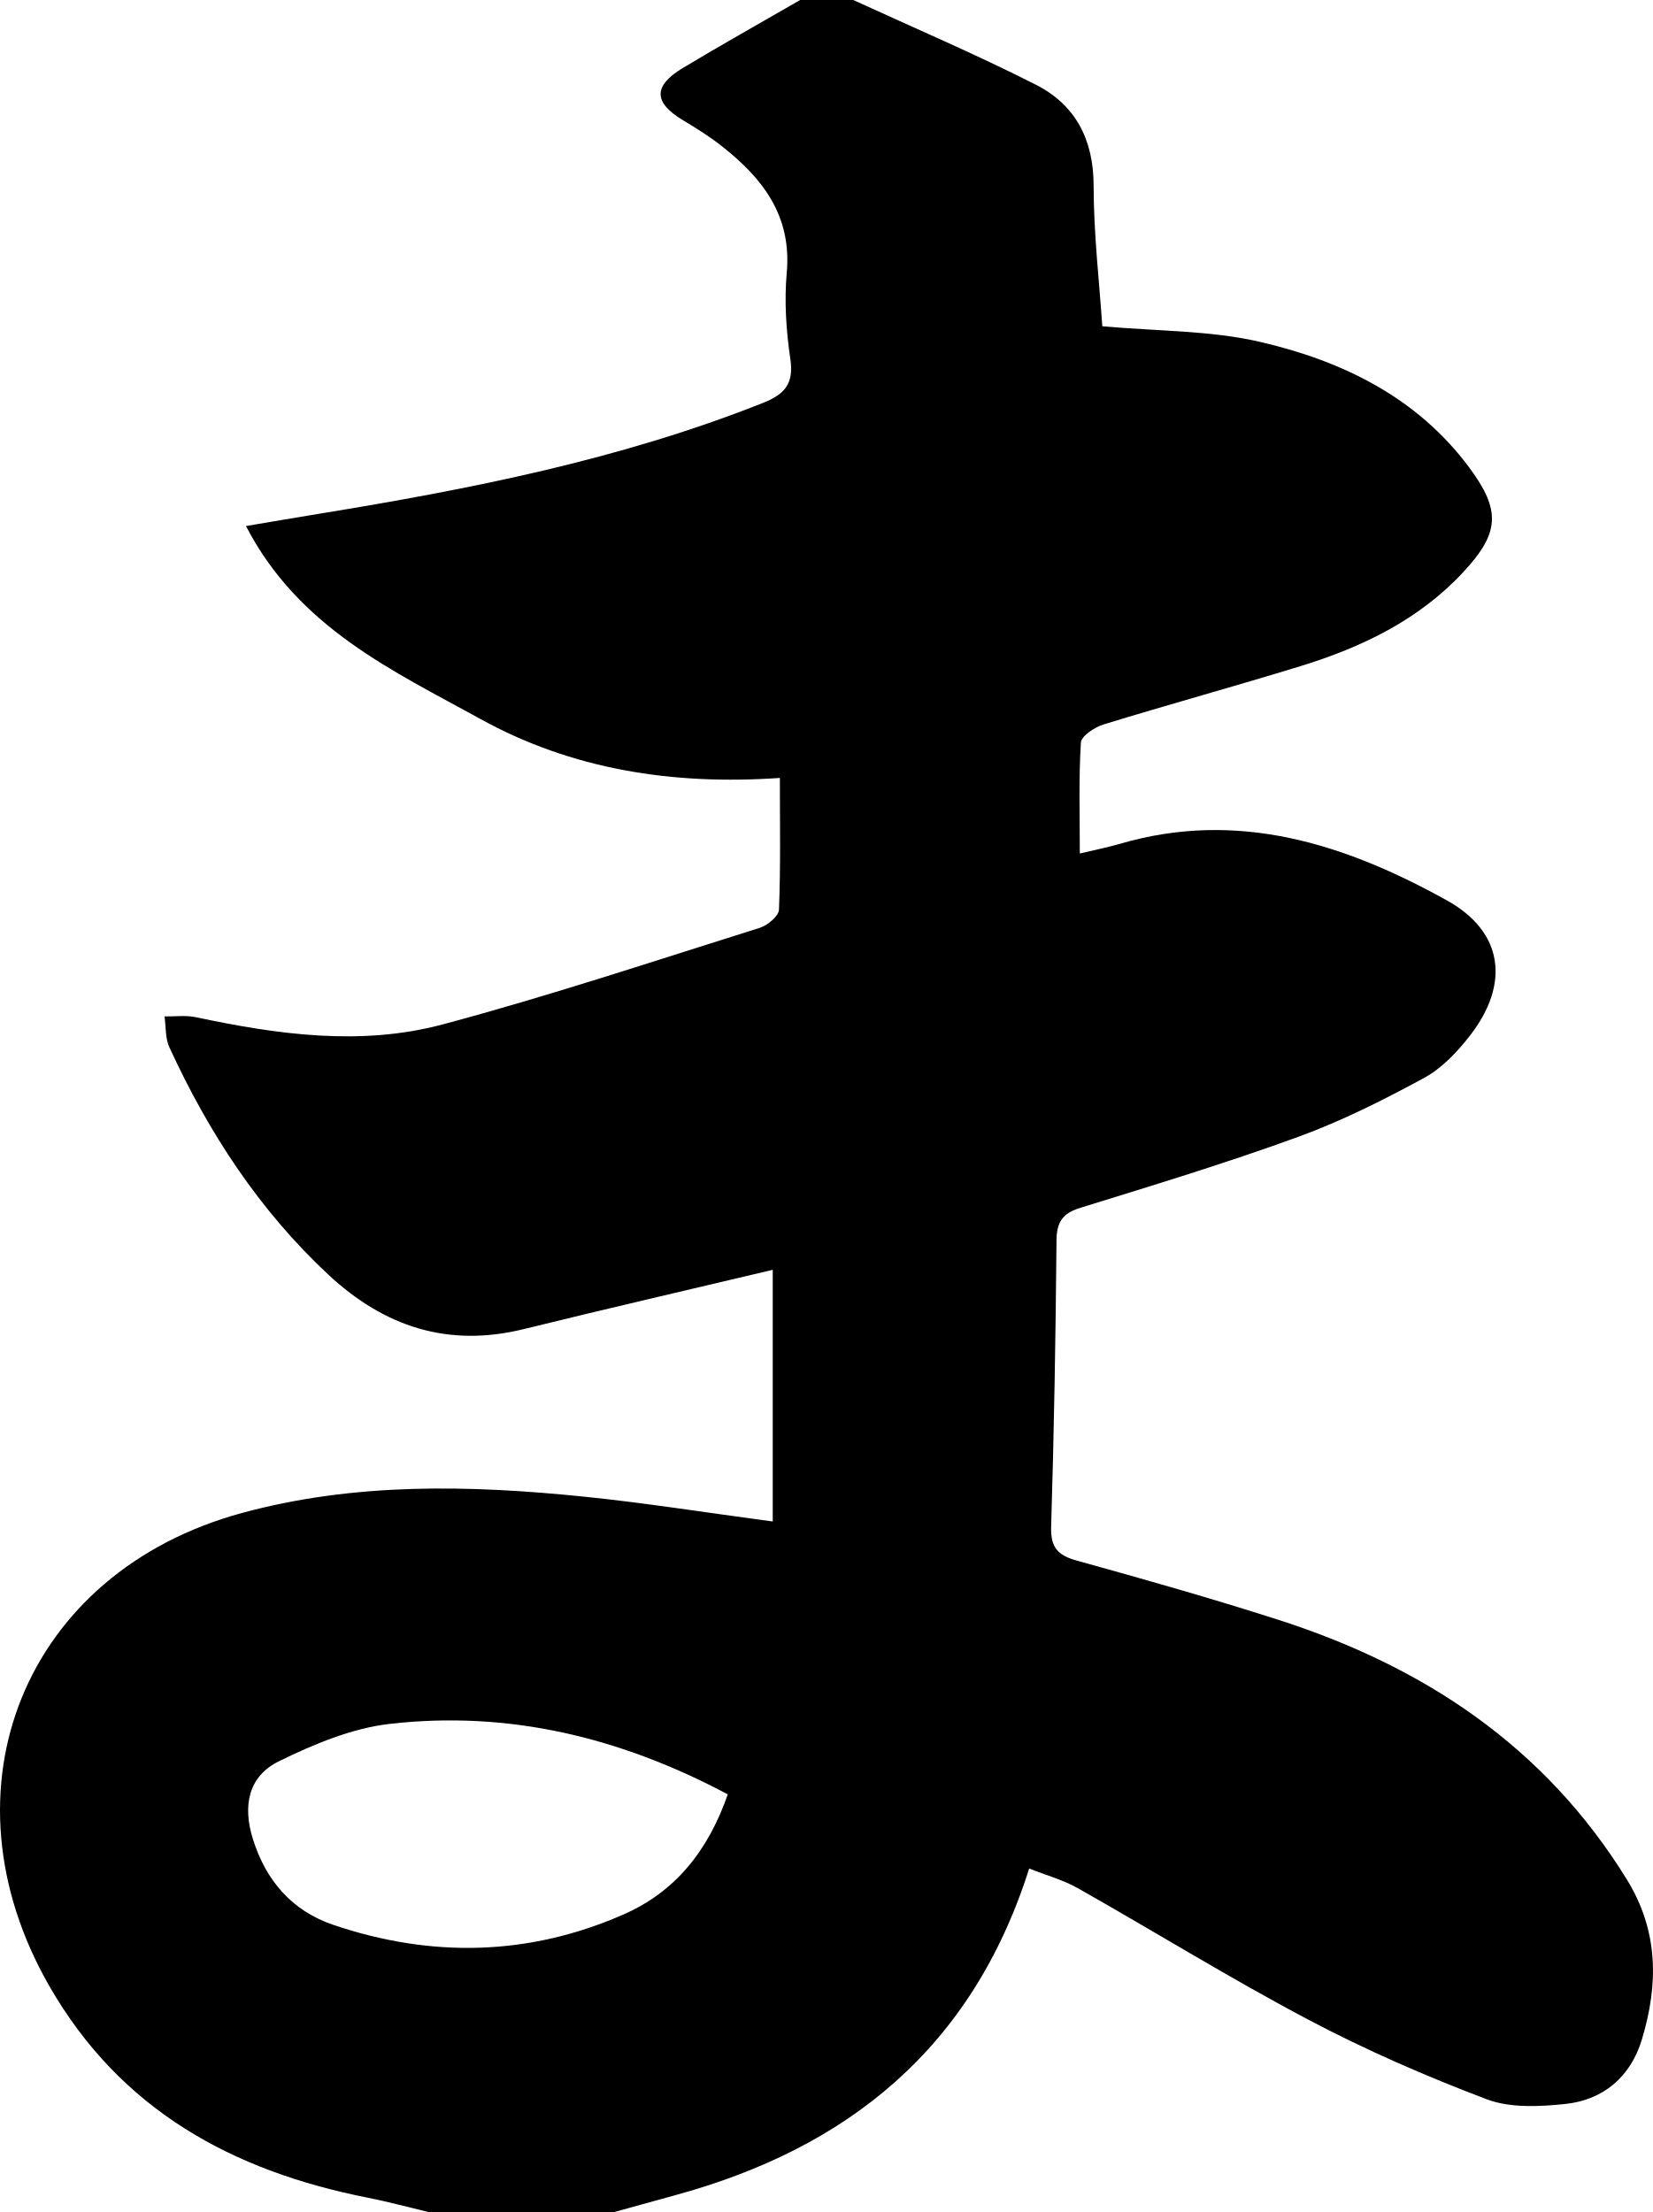
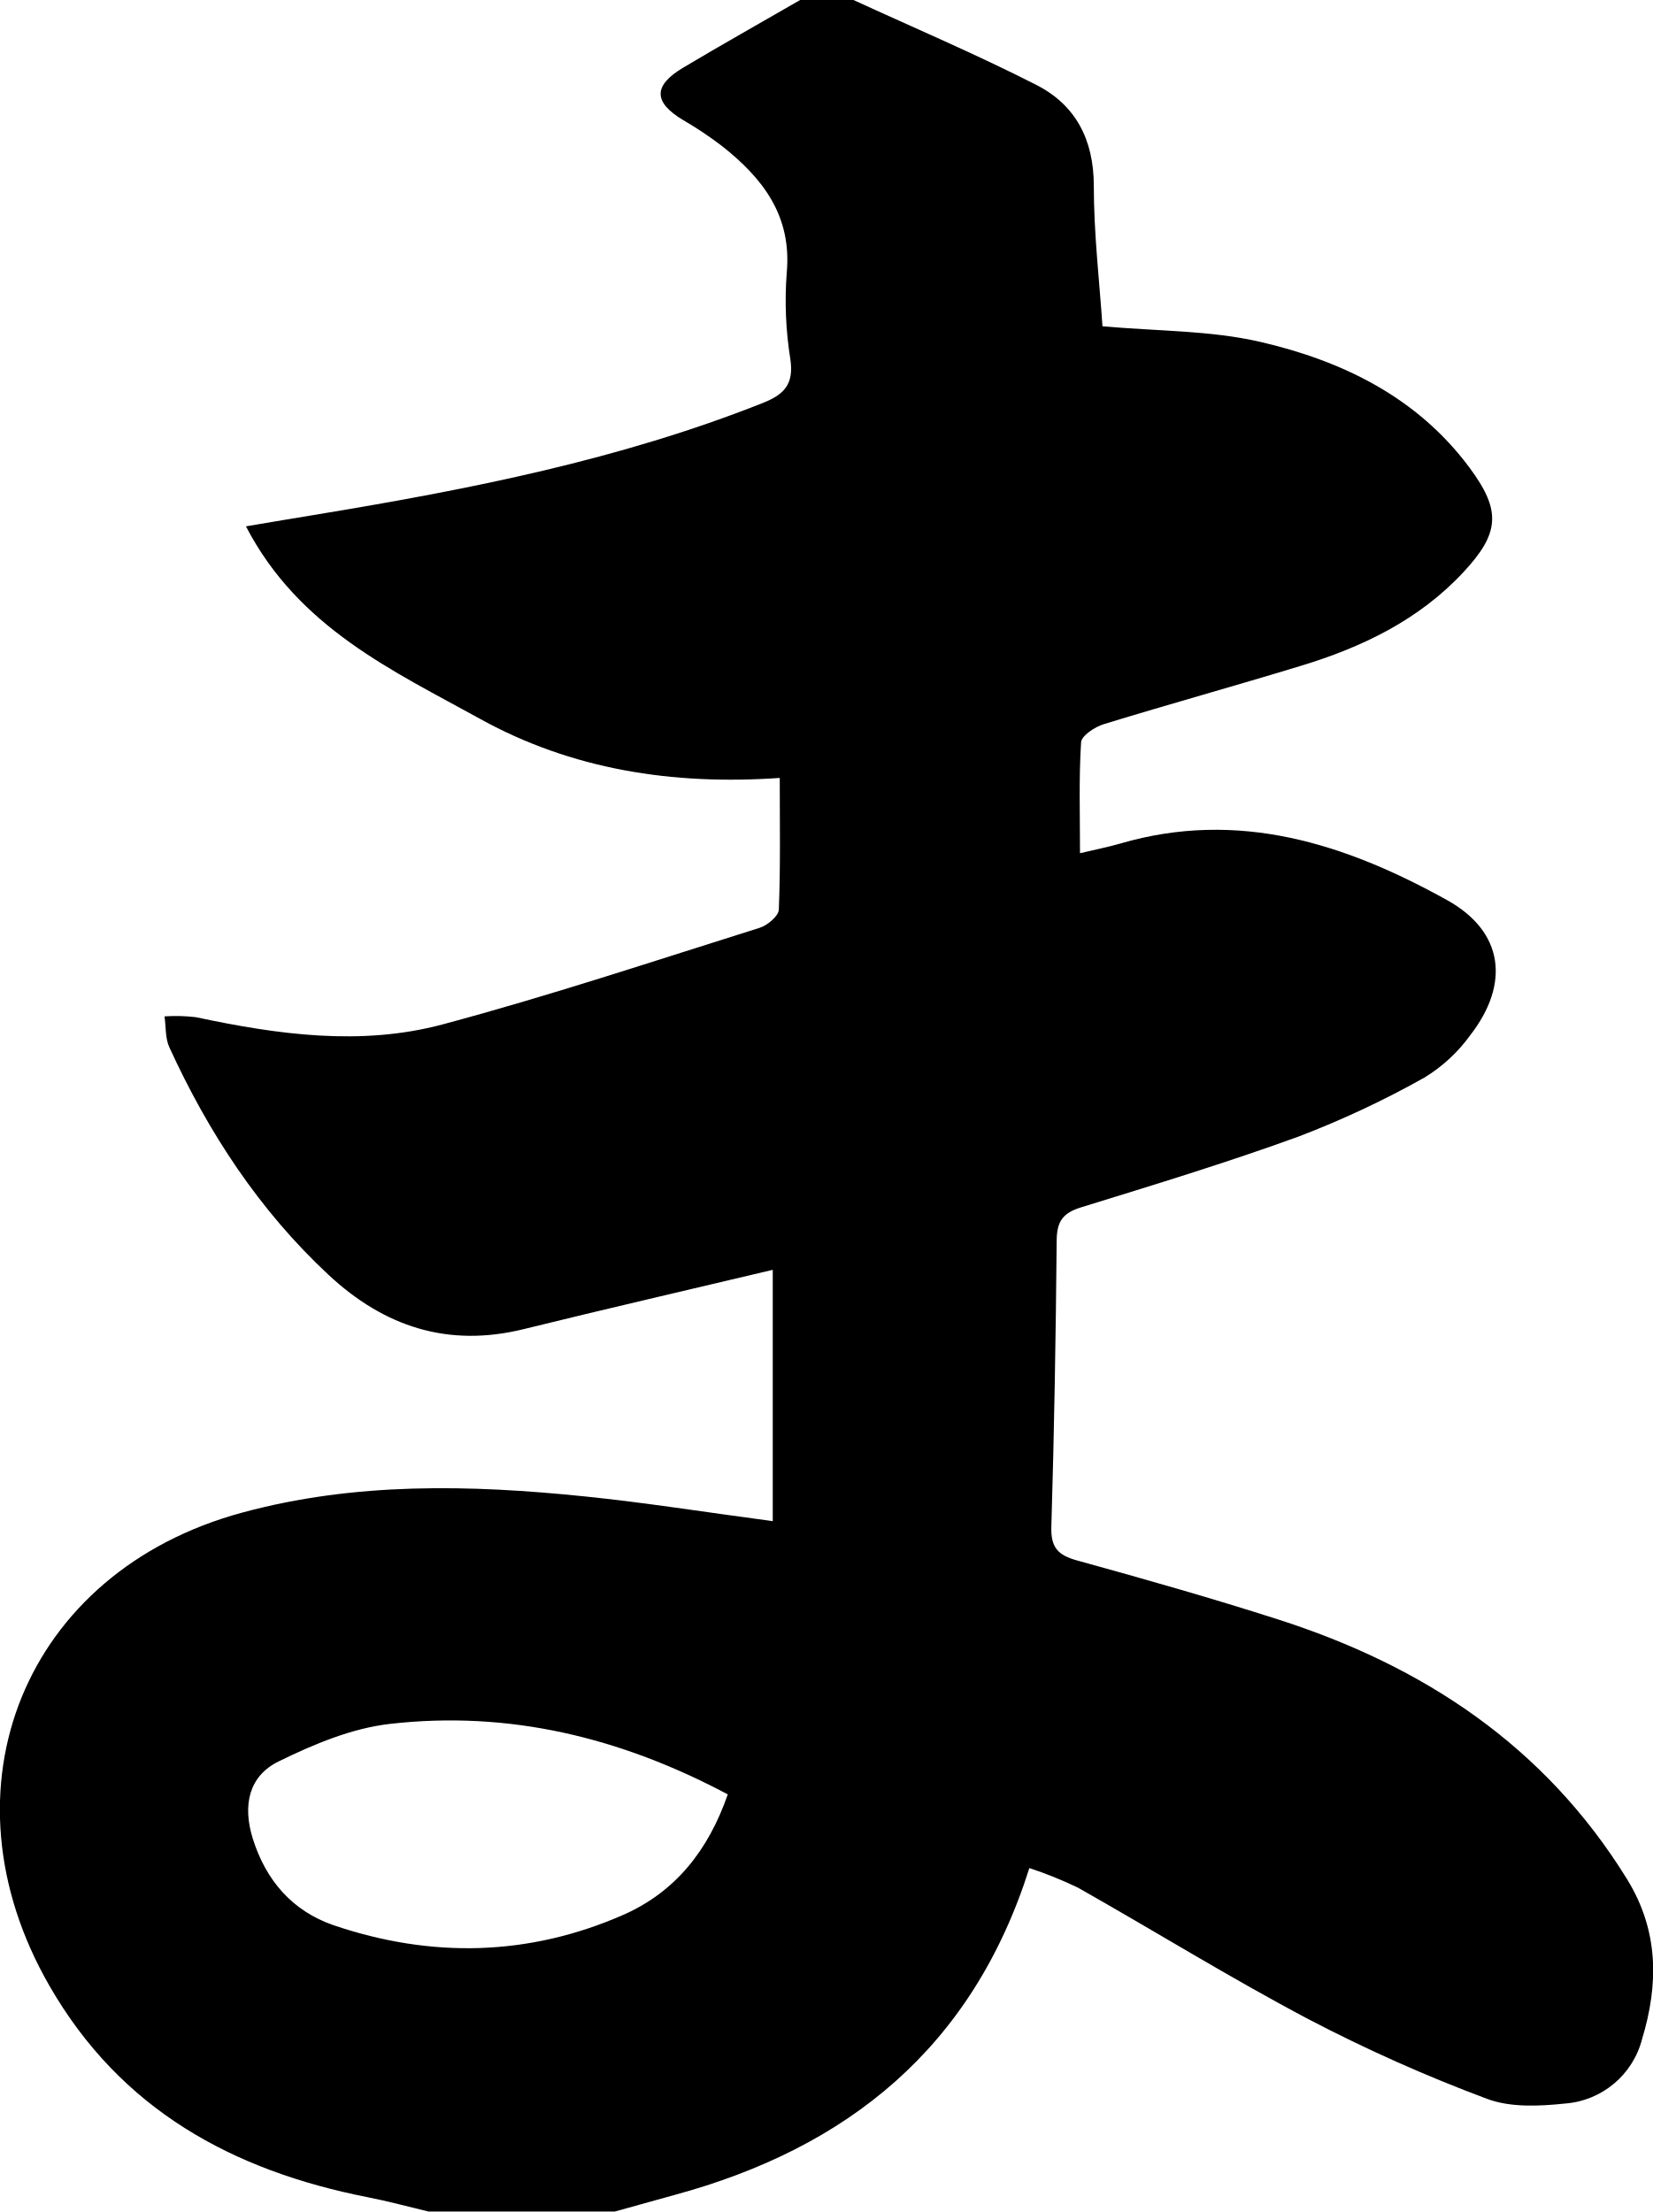
- <svg xmlns="http://www.w3.org/2000/svg" version="1.1" x="0px" y="0px" viewBox="0 0 248.066 332" style="enable-background:new 0 0 248.066 332;" xml:space="preserve">
-   <g id="Layer_1">
- </g>
-   <g id="Layer_2">
- </g>
-   <g id="Layer_3">
-     <g>
-       <path d="M120.085,0c2.657,0,5.313,0,7.97,0c9.155,4.211,18.441,8.162,27.418,12.725    c5.901,3,8.642,8.19,8.649,15.132c0.008,7.282,0.865,14.563,1.303,21.11    c8.306,0.754,16.198,0.615,23.661,2.342c12.302,2.846,23.548,8.29,31.396,18.847    c4.836,6.505,4.557,9.882-0.942,15.774c-6.663,7.138-15.181,11.222-24.324,14.036    c-9.832,3.026-19.757,5.743-29.591,8.763c-1.342,0.412-3.349,1.733-3.413,2.736    c-0.339,5.388-0.16,10.808-0.16,16.637c2.507-0.599,4.276-0.941,5.997-1.446    c17.739-5.197,33.83,0.014,49.091,8.485c8.483,4.709,9.495,12.517,3.47,20.281    c-1.905,2.455-4.228,4.917-6.902,6.369c-6.099,3.311-12.365,6.465-18.869,8.836    c-10.751,3.918-21.716,7.255-32.653,10.635c-2.686,0.83-3.608,2.093-3.633,4.907    c-0.127,14.331-0.367,28.664-0.806,42.989c-0.097,3.16,1.048,4.299,3.909,5.09    c10.073,2.786,20.133,5.646,30.085,8.835c21.861,7.006,40.071,18.993,52.412,39.022    c4.782,7.762,4.738,15.772,2.244,24.017c-1.696,5.606-5.786,9.074-11.538,9.67    c-3.885,0.403-8.238,0.617-11.766-0.72c-9.109-3.455-18.108-7.374-26.724-11.925    c-11.737-6.2-23.049-13.208-34.612-19.747c-2.215-1.252-4.748-1.938-7.307-2.954    c-8.549,27.002-27.285,42.007-53.211,49.058c-3.019,0.821-6.032,1.664-9.047,2.497    c-9.298,0-18.596,0-27.895,0c-3.04-0.722-6.06-1.546-9.123-2.151    c-20.272-4.003-37.081-13.14-47.765-31.752c-16.955-29.533-3.758-62.147,28.928-71.021    c16.949-4.602,34.198-4.195,51.448-2.43c9.028,0.924,18.005,2.355,28.182,3.714    c0-12.91,0-25.367,0-37.772c-12.244,2.907-24.832,5.809-37.374,8.897    c-11.347,2.793-20.909-0.339-29.311-8.17c-10.388-9.682-17.975-21.315-23.867-34.132    c-0.627-1.364-0.501-3.078-0.724-4.629c1.573,0.026,3.199-0.202,4.709,0.119    c12.287,2.612,24.757,4.359,37.018,1.085c16.015-4.276,31.771-9.533,47.598-14.499    c1.175-0.369,2.847-1.761,2.887-2.734c0.259-6.433,0.134-12.881,0.134-19.766    c-16.167,1.125-31.255-1.303-44.884-8.819c-13.154-7.253-27.339-13.707-35.238-28.988    c4.239-0.713,7.62-1.296,11.006-1.848c22.637-3.69,45.086-8.101,66.538-16.614    c3.251-1.29,4.704-2.829,4.152-6.586c-0.626-4.263-0.929-8.685-0.542-12.963    c0.774-8.56-3.613-14.174-9.724-18.992c-1.819-1.434-3.801-2.68-5.792-3.87    c-4.489-2.682-4.587-5.168-0.038-7.9C108.316,6.697,114.223,3.386,120.085,0z M109.22,269.315    c-16.189-8.61-32.94-12.602-50.701-10.58c-5.716,0.651-11.43,3.053-16.675,5.622    c-4.504,2.206-5.466,6.575-3.917,11.581c1.973,6.379,5.95,10.881,12.088,12.963    c14.684,4.981,29.375,4.698,43.641-1.596C101.292,283.937,106.258,277.837,109.22,269.315z" />
-     </g>
+ <svg xmlns="http://www.w3.org/2000/svg" viewBox="0 0 248.07 332">
+   <g id="Layer_3" data-name="Layer 3">
+     <path d="M120.08,0h8c9.16,4.21,18.45,8.16,27.42,12.73,5.9,3,8.64,8.19,8.65,15.13,0,7.28.87,14.56,1.3,21.11,8.31.75,16.2.61,23.67,2.34,12.3,2.84,23.54,8.29,31.39,18.85,4.84,6.5,4.56,9.88-.94,15.77-6.66,7.14-15.18,11.22-24.33,14-9.83,3-19.75,5.74-29.59,8.76-1.34.41-3.35,1.73-3.41,2.73-.34,5.39-.16,10.81-.16,16.64,2.51-.6,4.28-.94,6-1.44,17.74-5.2,33.83,0,49.09,8.48,8.48,4.71,9.49,12.52,3.47,20.28a23.61,23.61,0,0,1-6.9,6.37,142,142,0,0,1-18.87,8.84c-10.75,3.91-21.72,7.25-32.66,10.63-2.68.83-3.6,2.09-3.63,4.91-.13,14.33-.37,28.66-.8,43-.1,3.16,1,4.3,3.9,5.09,10.08,2.78,20.14,5.64,30.09,8.83,21.86,7,40.07,19,52.41,39,4.78,7.76,4.74,15.77,2.25,24a12.93,12.93,0,0,1-11.54,9.67c-3.89.41-8.24.62-11.77-.72a236.39,236.39,0,0,1-26.72-11.92c-11.74-6.2-23.05-13.21-34.61-19.75a59.25,59.25,0,0,0-7.31-2.95c-8.55,27-27.29,42-53.21,49.05-3,.82-6,1.67-9,2.5H64.3c-3-.72-6.06-1.55-9.13-2.15-20.27-4-37.08-13.14-47.76-31.75-17-29.54-3.76-62.15,28.93-71,16.94-4.6,34.19-4.2,51.44-2.43,9,.92,18,2.35,28.19,3.71V190.59c-12.25,2.91-24.84,5.81-37.38,8.9-11.34,2.79-20.91-.34-29.31-8.17-10.39-9.69-18-21.32-23.87-34.14-.62-1.36-.5-3.07-.72-4.63a25.44,25.44,0,0,1,4.71.12c12.29,2.62,24.76,4.36,37,1.09,16-4.28,31.77-9.53,47.59-14.5,1.18-.37,2.85-1.76,2.89-2.73.26-6.44.14-12.88.14-19.77-16.17,1.13-31.26-1.3-44.89-8.82C59,100.69,44.81,94.24,36.91,79c4.24-.71,7.62-1.29,11-1.84C70.56,73.42,93,69,114.46,60.49c3.25-1.29,4.7-2.83,4.15-6.58a55.29,55.29,0,0,1-.54-13c.77-8.56-3.61-14.17-9.73-19a55,55,0,0,0-5.79-3.87c-4.49-2.68-4.59-5.17,0-7.9C108.32,6.7,114.22,3.39,120.08,0ZM109.22,269.32c-16.19-8.61-32.94-12.61-50.7-10.58-5.72.65-11.43,3.05-16.68,5.62-4.5,2.2-5.46,6.57-3.91,11.58,2,6.38,6,10.88,12.08,13,14.69,5,29.38,4.7,43.65-1.59C101.29,283.94,106.26,277.84,109.22,269.32Z" />
  </g>
-   <g id="Layer_4">
- </g>
</svg>
